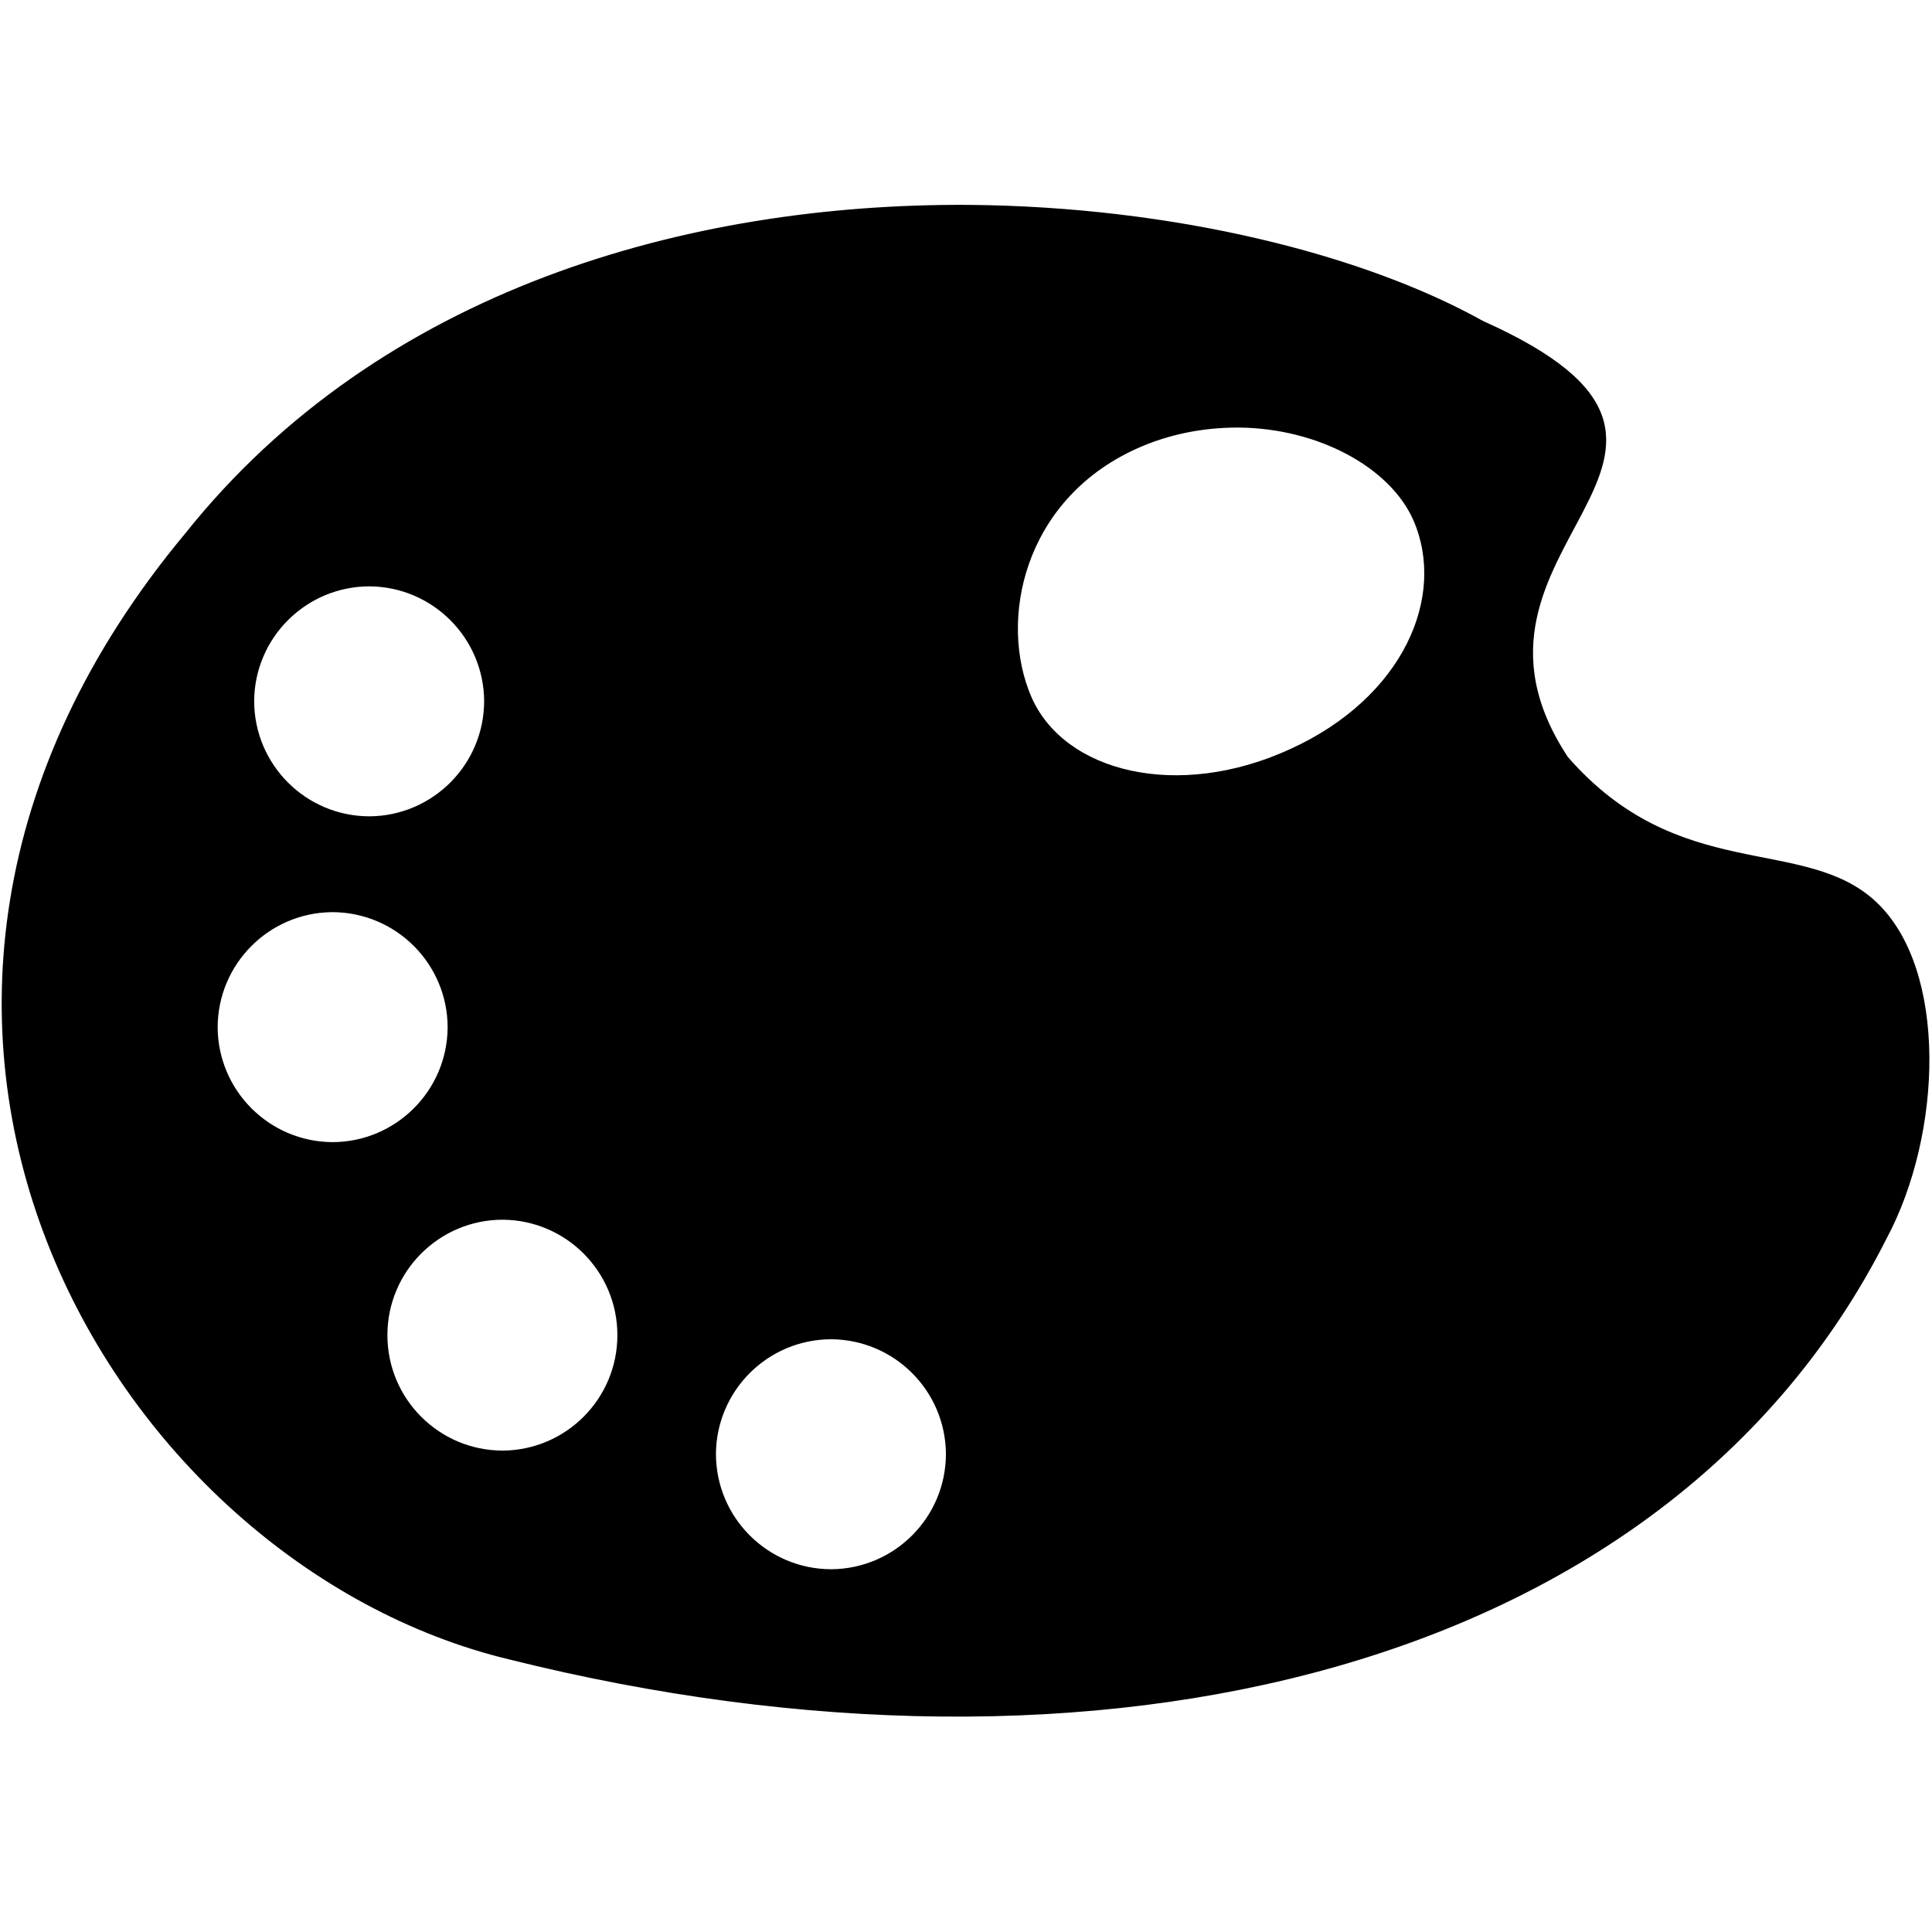
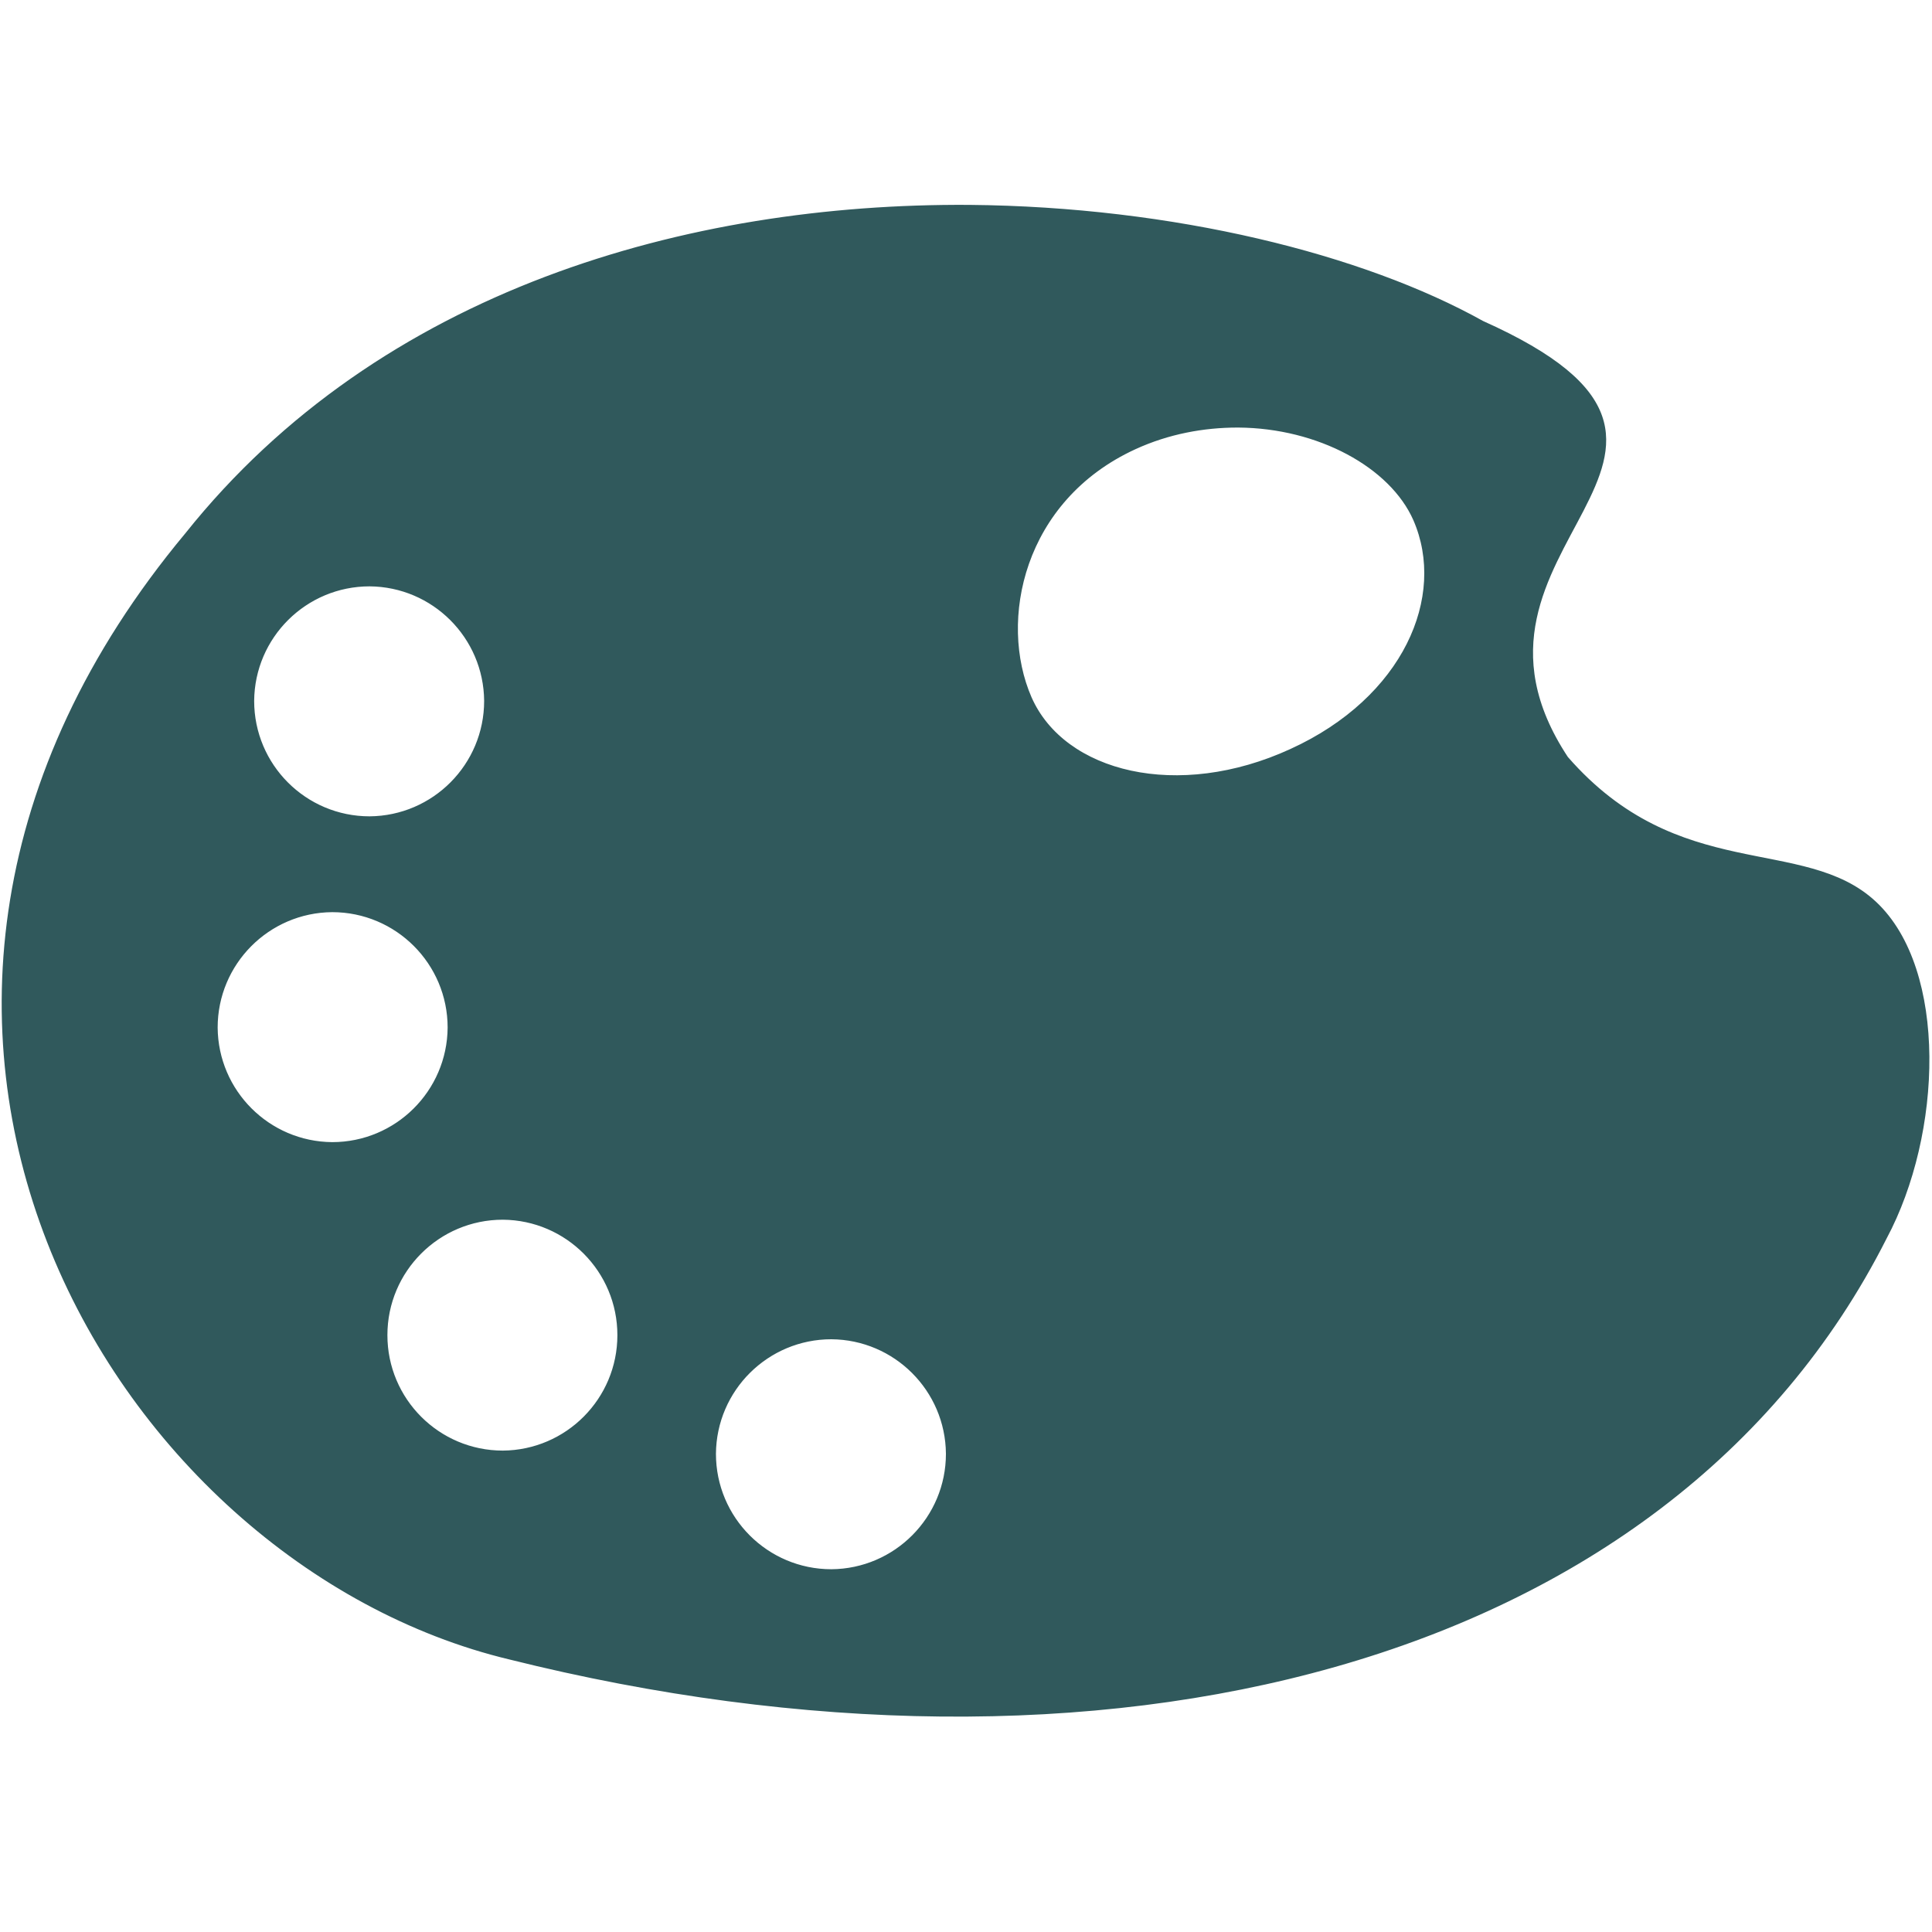
<svg xmlns="http://www.w3.org/2000/svg" width="8" height="8" viewBox="0 0 2.117 2.117" version="1.1" id="svg5" xml:space="preserve">
  <defs id="defs2" />
  <g id="layer1">
-     <path id="path1302" style="fill:#000000;stroke:#000000;stroke-width:0.005px;stroke-linecap:butt;stroke-linejoin:miter;stroke-opacity:1" d="M 1.062,0.227 C 0.755,0.225 0.418,0.319 0.205,0.586 -0.235,1.114 0.124,1.712 0.559,1.816 1.2,1.976 1.825,1.831 2.065,1.356 2.126,1.242 2.132,1.063 2.054,0.99 1.976,0.917 1.839,0.972 1.716,0.831 1.56,0.595 1.948,0.499 1.624,0.354 1.493,0.281 1.286,0.229 1.062,0.227 Z m 0.295,0.239 c 0.088,6.0965e-4 0.168,0.044 0.194,0.103 0.037,0.085 -0.011,0.197 -0.136,0.254 -0.124,0.057 -0.25,0.026 -0.287,-0.058 -0.037,-0.085 -0.009,-0.218 0.115,-0.275 0.037,-0.017 0.076,-0.024 0.113,-0.024 z M 0.405,0.64 A 0.129,0.129 0 0 1 0.533,0.768 0.129,0.129 0 0 1 0.405,0.897 0.129,0.129 0 0 1 0.276,0.768 0.129,0.129 0 0 1 0.405,0.64 Z M 0.364,0.997 A 0.129,0.129 0 0 1 0.493,1.126 0.129,0.129 0 0 1 0.364,1.254 0.129,0.129 0 0 1 0.236,1.126 0.129,0.129 0 0 1 0.364,0.997 Z M 0.551,1.334 A 0.129,0.129 0 0 1 0.679,1.463 0.129,0.129 0 0 1 0.551,1.592 0.129,0.129 0 0 1 0.422,1.463 0.129,0.129 0 0 1 0.551,1.334 Z M 0.911,1.465 A 0.129,0.129 0 0 1 1.039,1.593 0.129,0.129 0 0 1 0.911,1.722 0.129,0.129 0 0 1 0.782,1.593 0.129,0.129 0 0 1 0.911,1.465 Z" />
+     <path id="path1302" style="fill:#30595c;stroke:#30595c;stroke-width:0.005px;stroke-linecap:butt;stroke-linejoin:miter;stroke-opacity:1" d="M 1.062,0.227 C 0.755,0.225 0.418,0.319 0.205,0.586 -0.235,1.114 0.124,1.712 0.559,1.816 1.2,1.976 1.825,1.831 2.065,1.356 2.126,1.242 2.132,1.063 2.054,0.99 1.976,0.917 1.839,0.972 1.716,0.831 1.56,0.595 1.948,0.499 1.624,0.354 1.493,0.281 1.286,0.229 1.062,0.227 Z m 0.295,0.239 c 0.088,6.0965e-4 0.168,0.044 0.194,0.103 0.037,0.085 -0.011,0.197 -0.136,0.254 -0.124,0.057 -0.25,0.026 -0.287,-0.058 -0.037,-0.085 -0.009,-0.218 0.115,-0.275 0.037,-0.017 0.076,-0.024 0.113,-0.024 z M 0.405,0.64 A 0.129,0.129 0 0 1 0.533,0.768 0.129,0.129 0 0 1 0.405,0.897 0.129,0.129 0 0 1 0.276,0.768 0.129,0.129 0 0 1 0.405,0.64 Z M 0.364,0.997 A 0.129,0.129 0 0 1 0.493,1.126 0.129,0.129 0 0 1 0.364,1.254 0.129,0.129 0 0 1 0.236,1.126 0.129,0.129 0 0 1 0.364,0.997 Z M 0.551,1.334 A 0.129,0.129 0 0 1 0.679,1.463 0.129,0.129 0 0 1 0.551,1.592 0.129,0.129 0 0 1 0.422,1.463 0.129,0.129 0 0 1 0.551,1.334 Z M 0.911,1.465 A 0.129,0.129 0 0 1 1.039,1.593 0.129,0.129 0 0 1 0.911,1.722 0.129,0.129 0 0 1 0.782,1.593 0.129,0.129 0 0 1 0.911,1.465 Z" />
  </g>
</svg>
